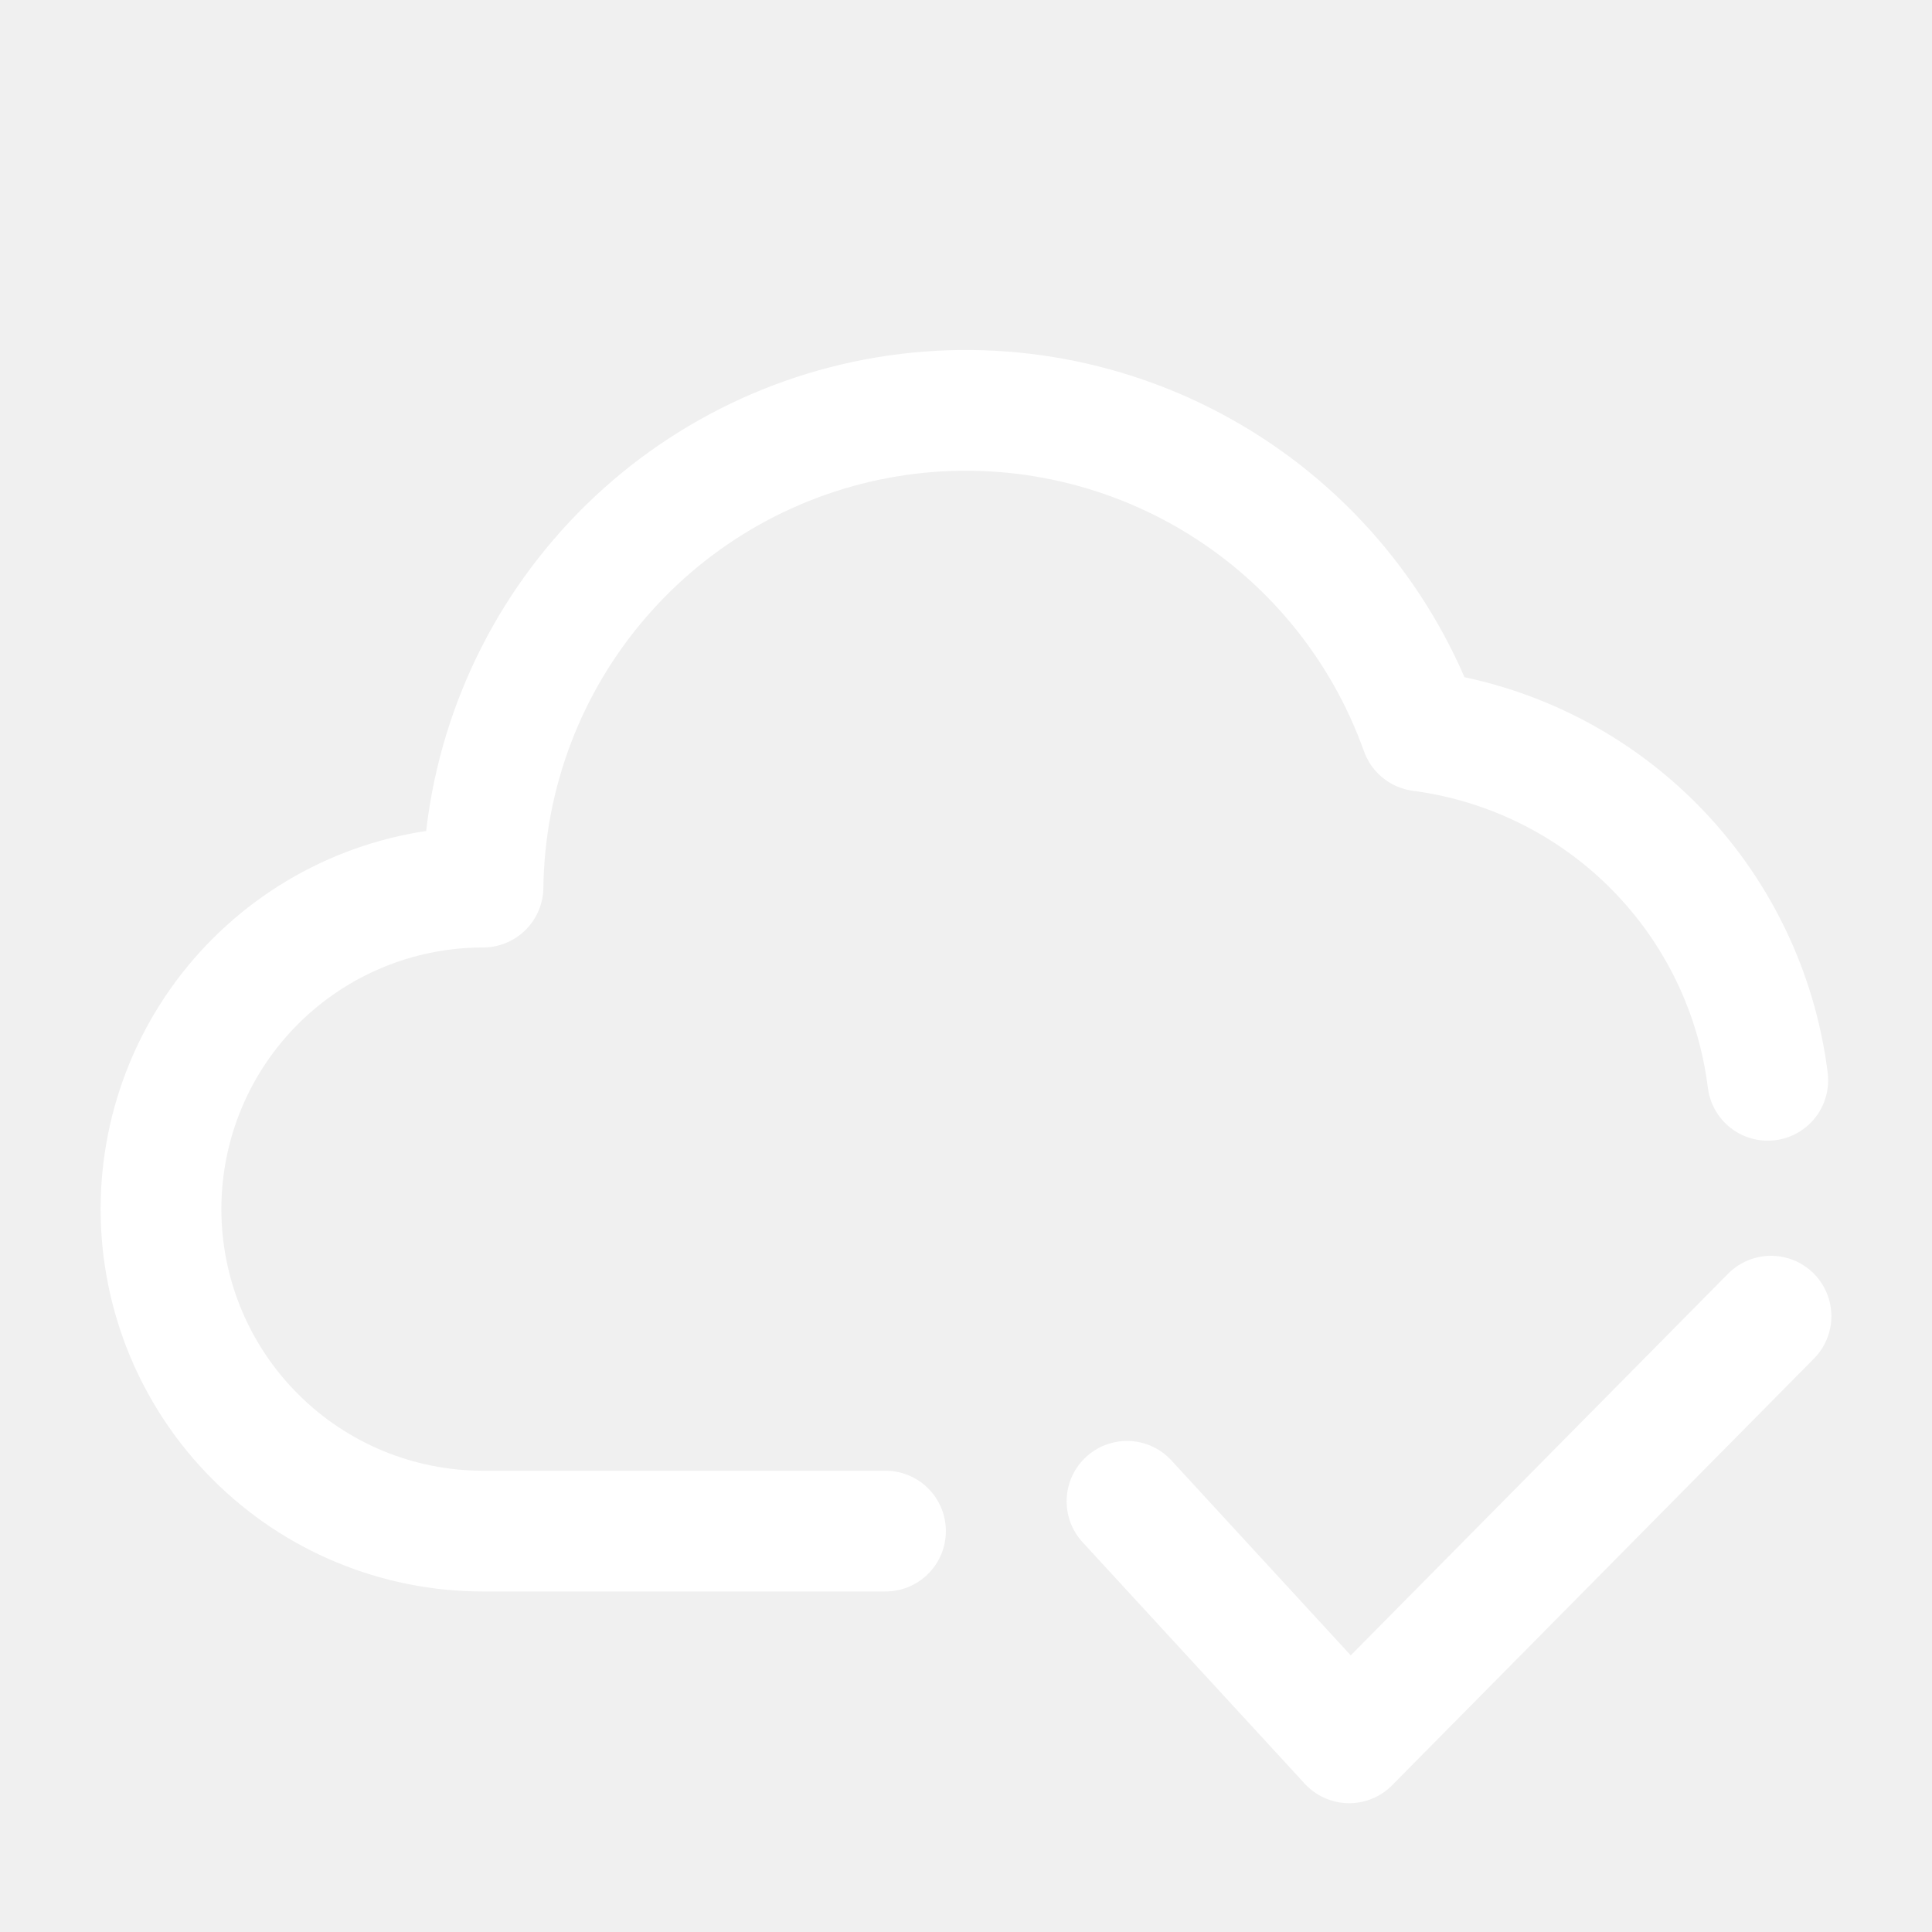
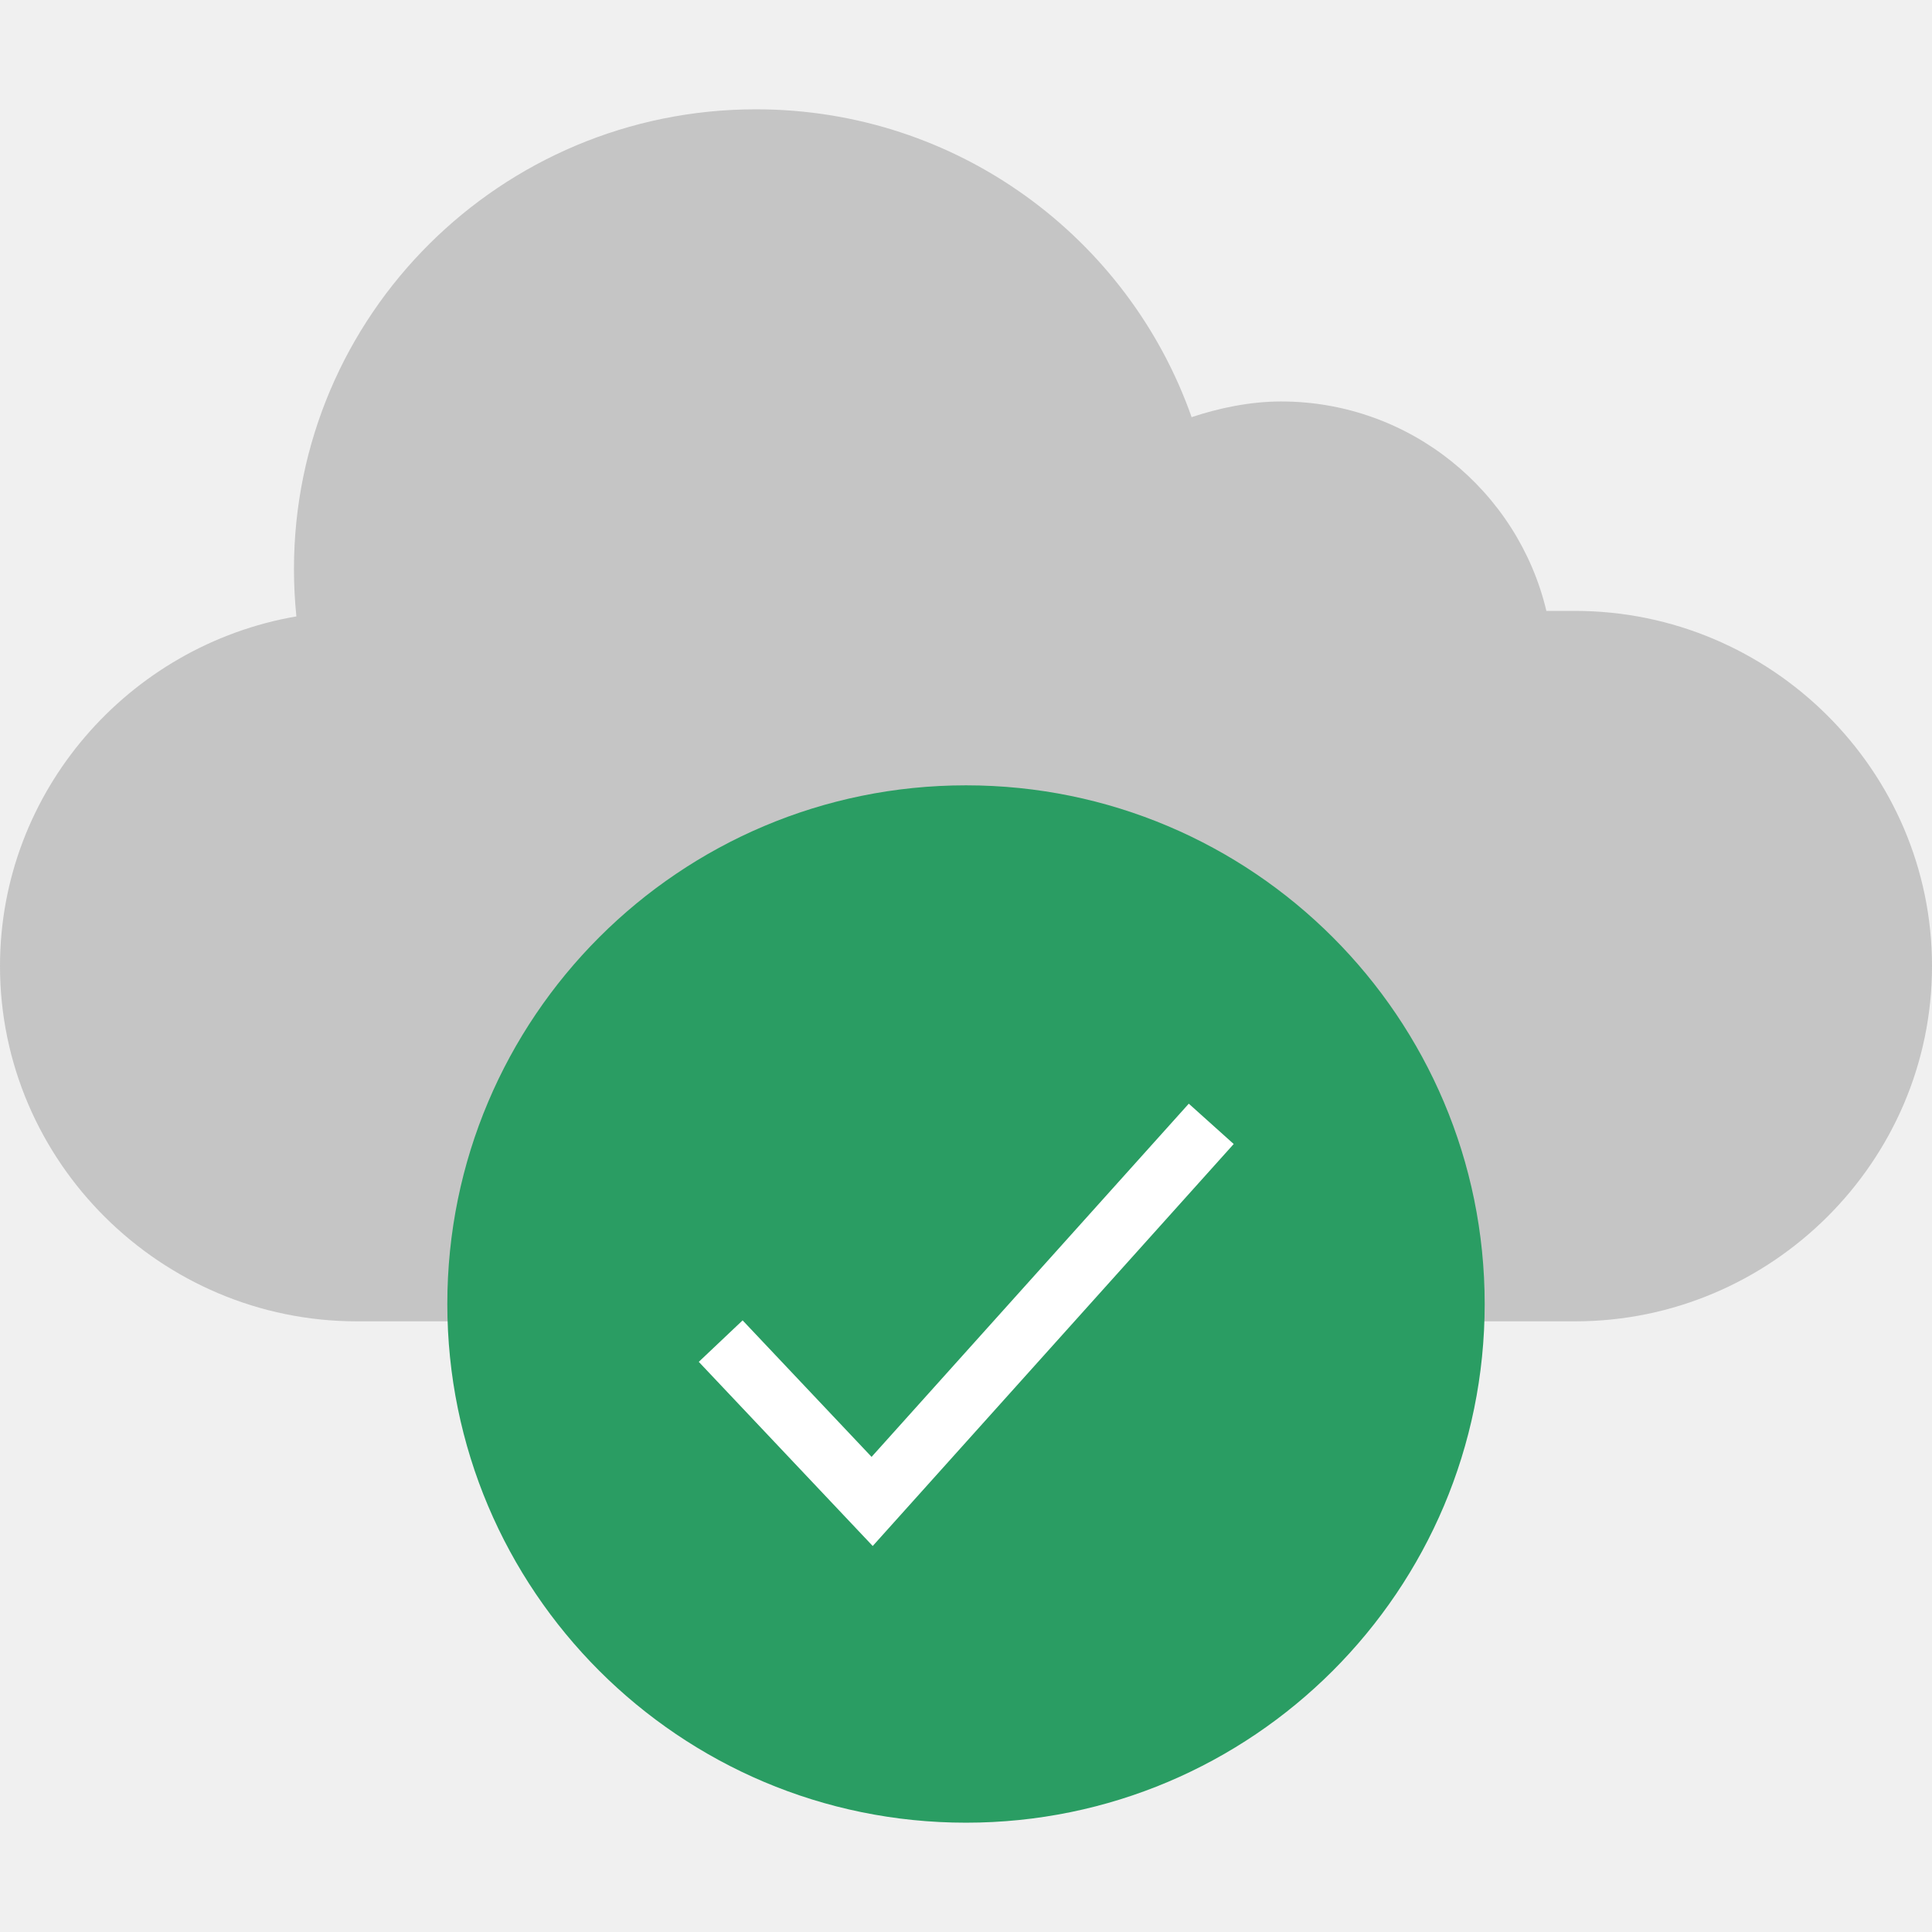
- <svg xmlns="http://www.w3.org/2000/svg" viewBox="0 0 24 24" text-rendering="geometricPrecision" shape-rendering="geometricPrecision" fill="none">
-   <path stroke="#ffffff" stroke-width="1.5" stroke-linecap="round" stroke-linejoin="round" d="M21.96,13.42C21.823,12.321,21.326,11.299,20.546,10.514C19.766,9.728,18.747,9.224,17.65,9.08C17.177,7.755,16.253,6.638,15.04,5.925C13.827,5.212,12.402,4.948,11.014,5.179C9.626,5.41,8.363,6.122,7.447,7.19C6.53,8.257,6.018,9.613,6,11.02C4.939,11.02,3.922,11.441,3.172,12.191C2.421,12.941,2,13.959,2,15.02C2,16.081,2.421,17.098,3.172,17.848C3.922,18.599,4.939,19.02,6,19.02L11,19.02" />
-   <path stroke="#ffffff" stroke-width="1.5" stroke-linecap="round" stroke-linejoin="round" d="M14,18.65L16.76,21.65L22,16.35" />
+ <svg xmlns="http://www.w3.org/2000/svg" viewBox="0 0 512 512" text-rendering="geometricPrecision" shape-rendering="geometricPrecision">
+   <path fill="#c5c5c5" d="M417.392,161.896L409.808,161.896C402.272,130.168,373.68,106.392,339.472,106.392C331.168,106.392,322.752,108.216,315.792,110.552C299.072,63.064,253.76,28.968,200.352,28.968C132.736,28.968,77.904,83.512,77.904,150.808C77.904,155.048,78.128,159.24,78.544,163.352C34.112,171,0,209.704,0,256.024C0,307.8,42.576,350.168,94.608,350.168L417.392,350.168C469.424,350.168,512,307.8,512,256.024C512,204.264,469.424,161.896,417.392,161.896z" />
+   <ellipse fill="#2a9d63" cx="256" cy="345.576" rx="137.456" ry="137.456" />
+   <path fill="#ffffff" d="M231.28,409.704L185.184,360.904L196.8,349.912L230.976,386.088L315.04,292.488L326.944,303.176" />
</svg>
